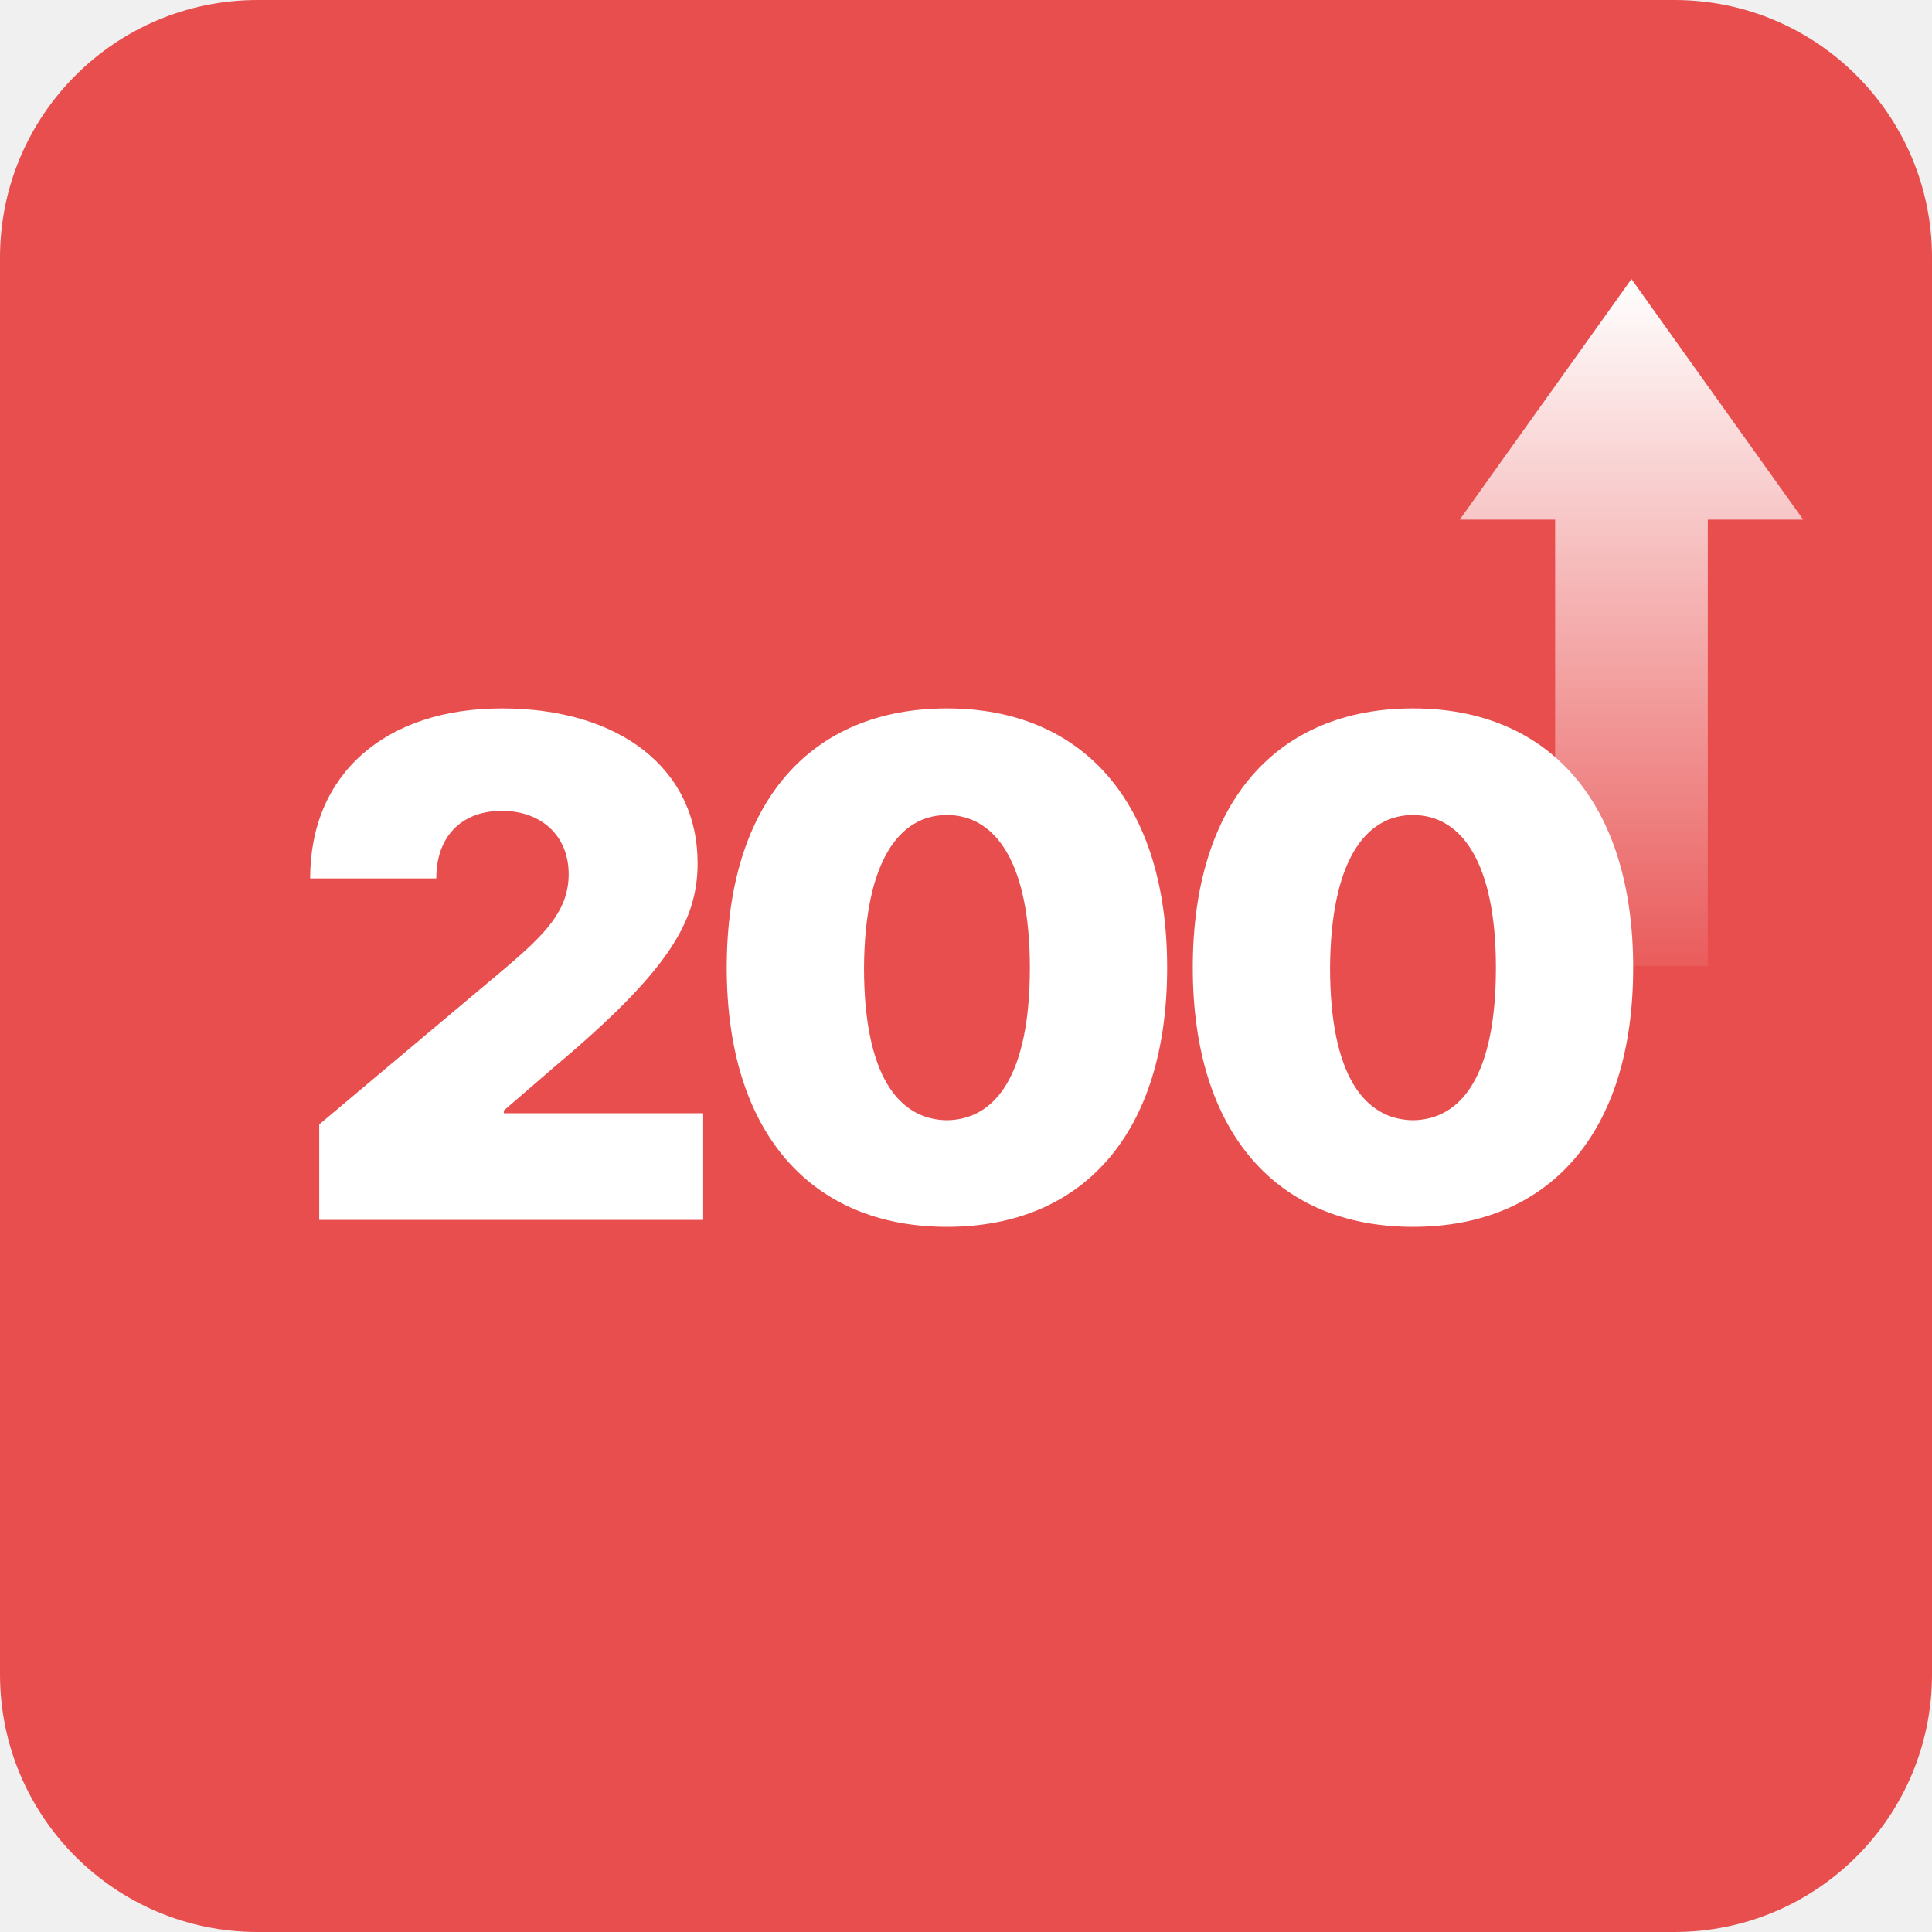
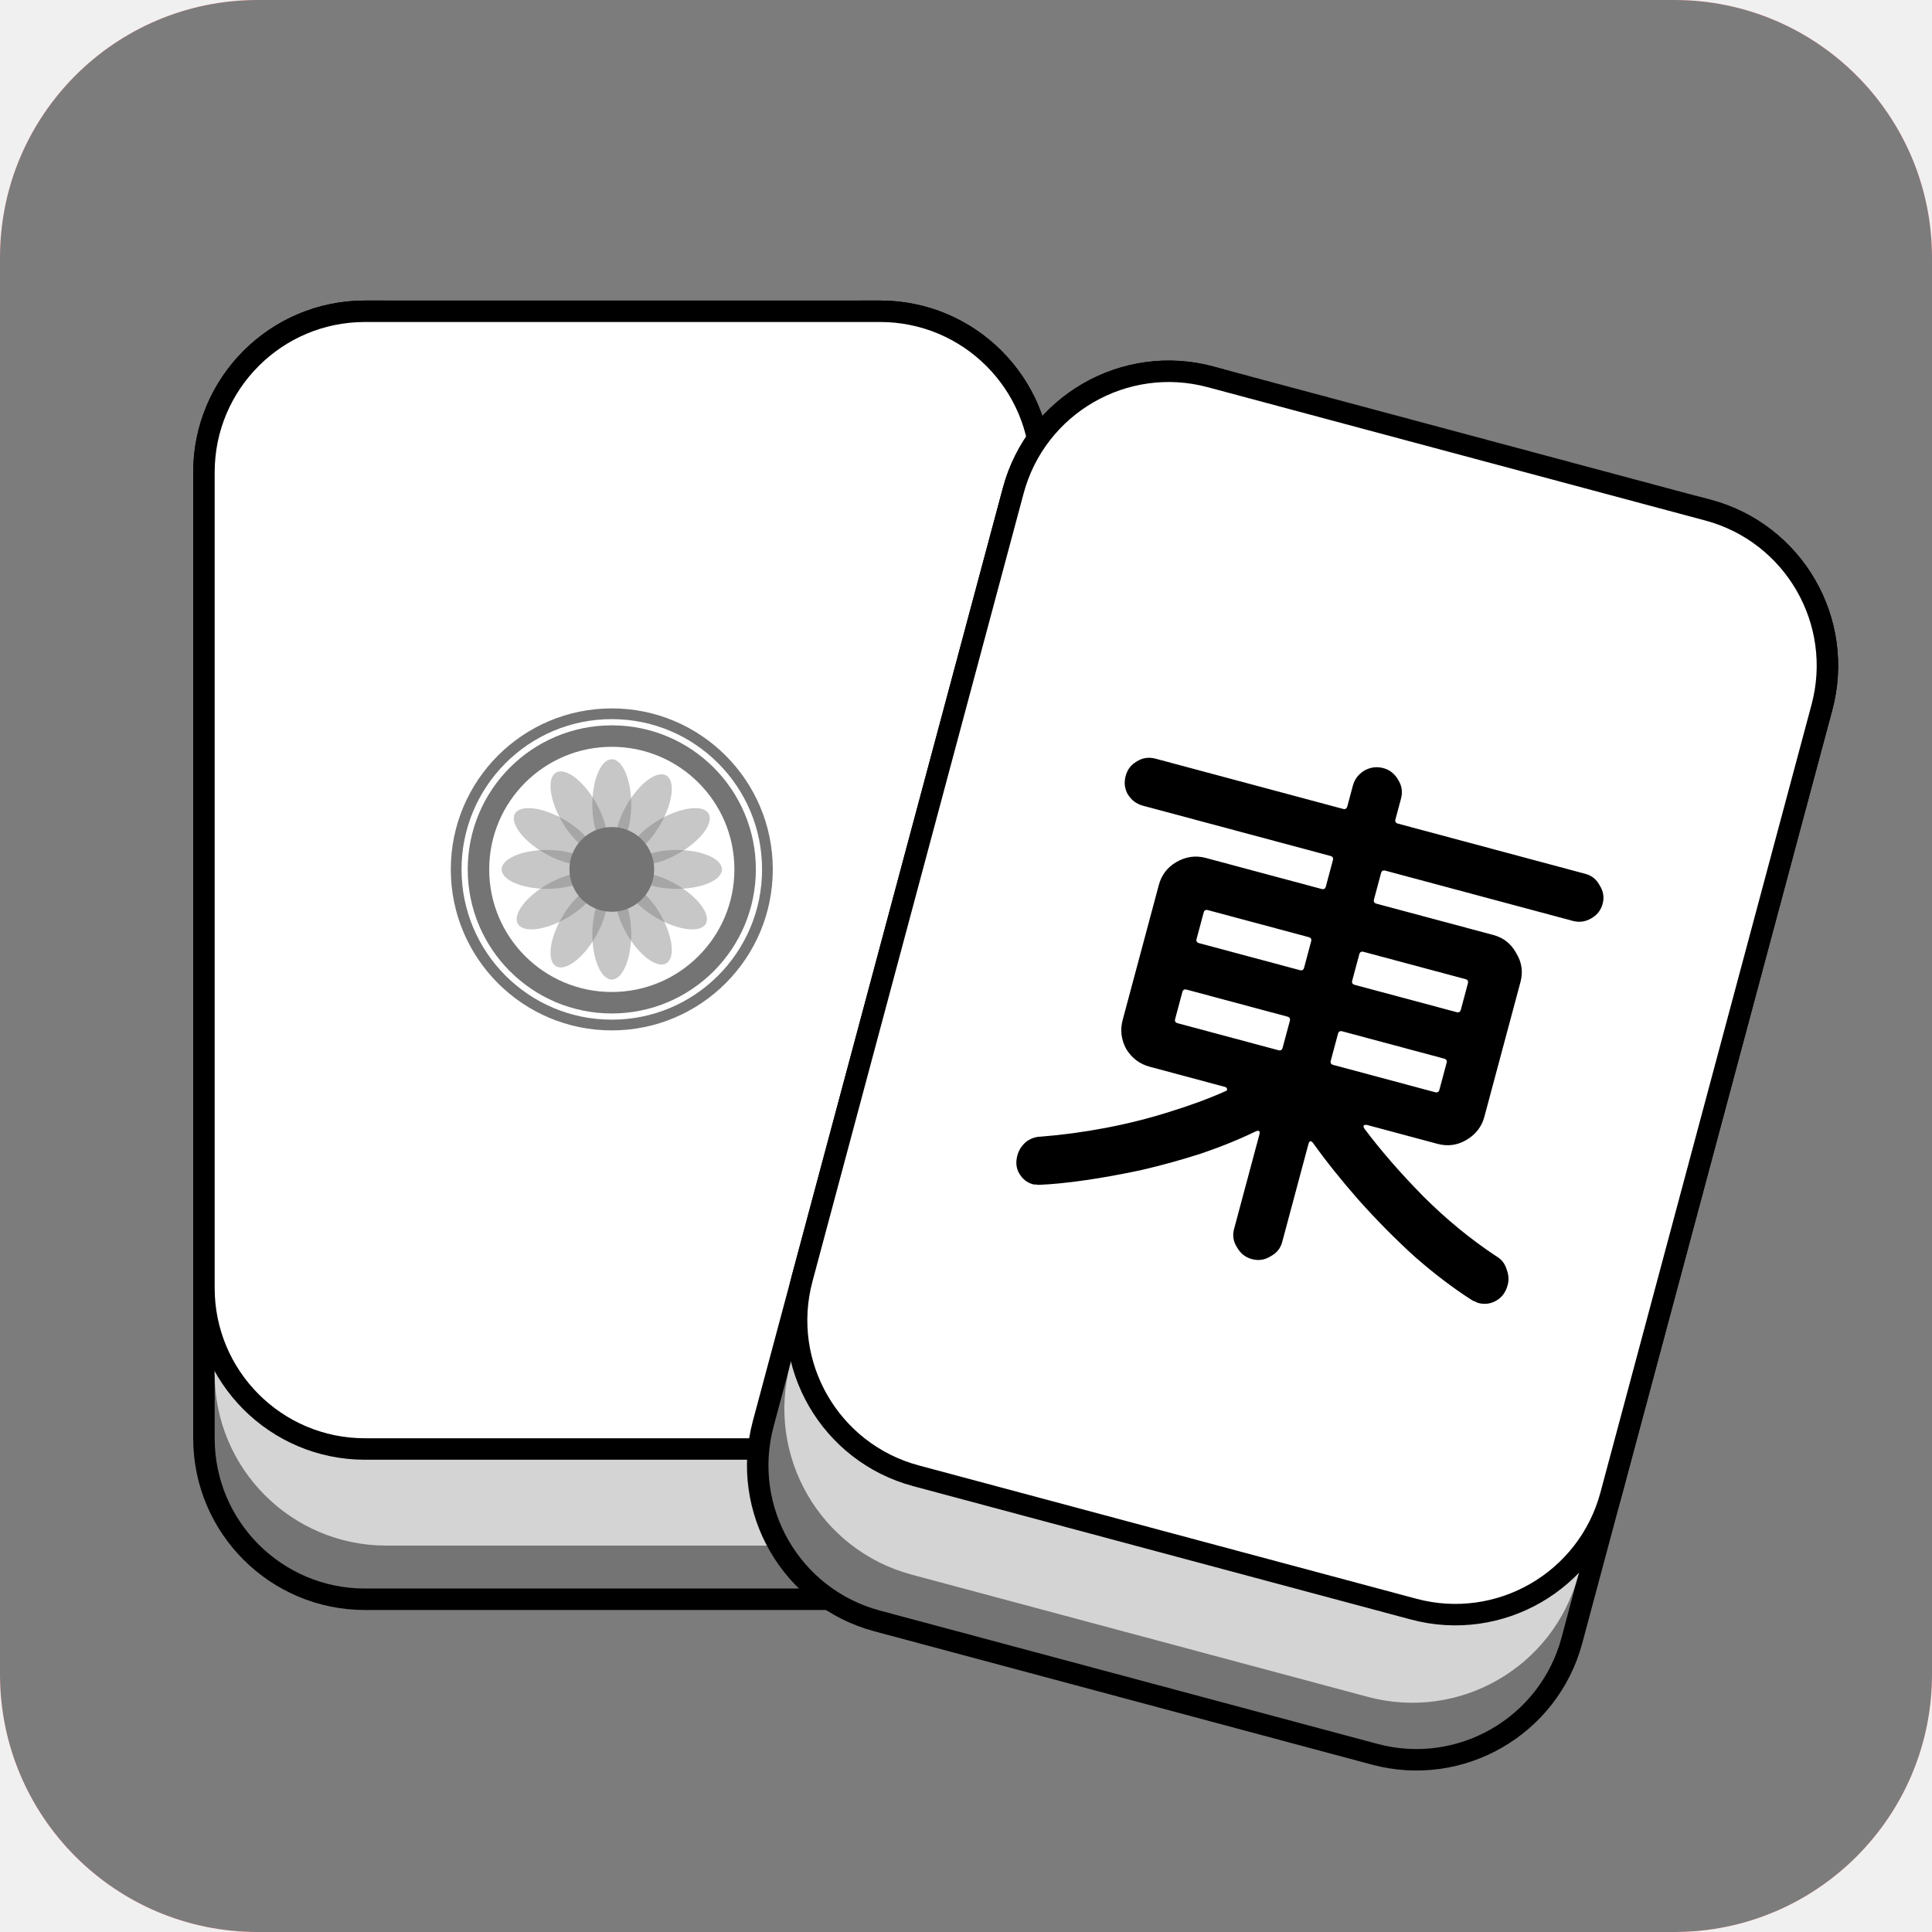
<svg xmlns="http://www.w3.org/2000/svg" width="90" height="90" viewBox="0 0 90 90" fill="none">
  <rect width="90" height="90" rx="12" fill="#E84E4E" />
-   <path d="M65.822 57.151C59.492 57.151 55.564 52.769 55.564 45.076C55.564 37.35 59.492 33 65.822 33C72.152 33 76.08 37.382 76.08 45.076C76.08 52.801 72.152 57.151 65.822 57.151ZM65.822 52.185C68.094 52.152 69.685 50.075 69.685 45.076C69.685 40.206 68.094 37.967 65.822 37.967C63.55 37.967 61.991 40.206 61.959 45.076C61.959 50.075 63.55 52.152 65.822 52.185Z" fill="white" />
-   <path d="M44.112 57.151C37.782 57.151 33.854 52.769 33.854 45.076C33.854 37.35 37.782 33 44.112 33C50.442 33 54.37 37.382 54.37 45.076C54.37 52.801 50.442 57.151 44.112 57.151ZM44.112 52.185C46.384 52.152 47.975 50.075 47.975 45.076C47.975 40.206 46.384 37.967 44.112 37.967C41.84 37.967 40.281 40.206 40.249 45.076C40.249 50.075 41.84 52.152 44.112 52.185Z" fill="white" />
-   <path d="M14.87 56.827V52.38L23.602 45.043C25.388 43.517 26.491 42.414 26.491 40.726C26.491 38.908 25.193 37.772 23.375 37.772C21.557 37.772 20.324 38.908 20.324 40.921H14.448C14.448 36.019 17.986 33 23.375 33C28.926 33 32.497 35.857 32.497 40.206C32.497 42.933 31.133 45.238 25.842 49.685L23.473 51.73V51.86H32.757V56.827H14.87Z" fill="white" />
-   <path fill-rule="evenodd" clip-rule="evenodd" d="M84 24.206L76 13L68 24.206L72.445 24.206L72.445 45L79.556 45L79.556 24.206L84 24.206Z" fill="url(#paint0_linear_458_68)" />
-   <defs>
-     <linearGradient id="paint0_linear_458_68" x1="76" y1="13" x2="76" y2="47.667" gradientUnits="userSpaceOnUse">
-       <stop stop-color="white" />
-       <stop offset="1" stop-color="white" stop-opacity="0" />
-     </linearGradient>
-   </defs>
+   <rect x="9.5" y="14.5" width="39" height="60" rx="7.5" fill="#4671FF" stroke="black" />
+   <rect x="10" y="14" width="38" height="58" rx="8" fill="#CBD5E1" />
+   <rect x="9.5" y="14.5" width="39" height="53" rx="7.5" fill="white" stroke="black" />
+   <circle cx="28.5" cy="40.5" r="6.211" stroke="#4671FF" />
+   <circle cx="28.5" cy="40.5" r="7.25" stroke="#4671FF" stroke-width="0.5" />
+   <ellipse cx="0.906" cy="2.113" rx="0.906" ry="2.113" transform="matrix(-4.37114e-08 -1 -1 4.37114e-08 33.6316 41.4056)" fill="#4671FF" fill-opacity="0.4" />
+   <ellipse cx="0.906" cy="2.113" rx="0.906" ry="2.113" transform="matrix(-4.37114e-08 -1 -1 4.37114e-08 27.5944 41.4056)" fill="#4671FF" fill-opacity="0.4" />
+   <ellipse cx="0.906" cy="2.113" rx="0.906" ry="2.113" transform="matrix(-0.5 -0.866025 -0.866025 0.5 33.464 38.6888)" fill="#4671FF" fill-opacity="0.4" />
+   <ellipse cx="0.906" cy="2.113" rx="0.906" ry="2.113" transform="matrix(-0.5 -0.866025 -0.866025 0.5 28.2356 41.7074)" fill="#4671FF" fill-opacity="0.4" />
+   <ellipse cx="25.819" cy="38.961" rx="0.906" ry="2.113" transform="rotate(-60 25.8187 38.9611)" fill="#4671FF" fill-opacity="0.4" />
+   <ellipse cx="31.047" cy="41.98" rx="0.906" ry="2.113" transform="rotate(-60 31.047 41.9796)" fill="#4671FF" fill-opacity="0.4" />
+   <ellipse cx="0.906" cy="2.113" rx="0.906" ry="2.113" transform="matrix(-1 8.74228e-08 8.74228e-08 1 29.4056 35.3684)" fill="#4671FF" fill-opacity="0.4" />
+   <ellipse cx="0.906" cy="2.113" rx="0.906" ry="2.113" transform="matrix(-1 8.74228e-08 8.74228e-08 1 29.4056 41.4056)" fill="#4671FF" fill-opacity="0.4" />
+   <ellipse cx="0.906" cy="2.113" rx="0.906" ry="2.113" transform="matrix(-0.866025 0.5 0.5 0.866025 26.6888 35.536)" fill="#4671FF" fill-opacity="0.4" />
+   <ellipse cx="0.906" cy="2.113" rx="0.906" ry="2.113" transform="matrix(-0.866025 0.5 0.5 0.866025 29.7075 40.7643)" fill="#4671FF" fill-opacity="0.4" />
+   <ellipse cx="26.961" cy="43.181" rx="0.906" ry="2.113" transform="rotate(-150 26.9611 43.1813)" fill="#4671FF" fill-opacity="0.4" />
+   <ellipse cx="29.98" cy="37.953" rx="0.906" ry="2.113" transform="rotate(-150 29.9797 37.953)" fill="#4671FF" fill-opacity="0.4" />
+   <circle cx="28.5" cy="40.5" r="1.974" fill="#4671FF" />
+   <rect x="49.142" y="15.612" width="39" height="60" rx="7.5" transform="rotate(15 49.1415 15.6124)" fill="#4671FF" stroke="black" />
+   <rect x="49.754" y="15.259" width="38" height="58" rx="8" transform="rotate(15 49.7539 15.2588)" fill="#CBD5E1" />
+   <rect x="49.142" y="15.612" width="39" height="53" rx="7.5" transform="rotate(15 49.1415 15.6124)" fill="white" stroke="black" />
+   <path d="M69.699 58.518C69.941 58.657 70.102 58.859 70.18 59.122C70.281 59.373 70.299 59.62 70.233 59.863C70.145 60.194 69.968 60.435 69.704 60.588C69.439 60.74 69.159 60.777 68.864 60.698C68.811 60.684 68.761 60.661 68.714 60.63C68.662 60.616 68.612 60.593 68.564 60.562C67.705 60.015 66.815 59.339 65.894 58.533C64.995 57.714 64.13 56.84 63.298 55.909C62.484 54.982 61.773 54.093 61.163 53.24C61.064 53.12 60.994 53.139 60.952 53.295L59.729 57.859C59.65 58.155 59.469 58.377 59.187 58.525C58.918 58.695 58.627 58.738 58.314 58.654C58.019 58.575 57.788 58.392 57.623 58.105C57.452 57.836 57.407 57.554 57.486 57.258L58.667 52.851C58.709 52.694 58.657 52.643 58.513 52.697C57.72 53.081 56.863 53.429 55.941 53.741C55.023 54.036 54.098 54.291 53.164 54.507C52.235 54.705 51.364 54.863 50.549 54.98C49.735 55.097 49.027 55.169 48.424 55.193C48.367 55.197 48.312 55.191 48.26 55.178C48.221 55.185 48.175 55.183 48.123 55.169C47.845 55.094 47.629 54.925 47.477 54.66C47.337 54.417 47.309 54.14 47.392 53.827C47.458 53.583 47.588 53.376 47.783 53.205C47.995 53.038 48.232 52.952 48.494 52.948C49.465 52.873 50.461 52.739 51.481 52.546C52.502 52.354 53.49 52.106 54.447 51.804C55.422 51.506 56.3 51.182 57.083 50.833C57.145 50.812 57.172 50.782 57.163 50.743C57.16 50.686 57.124 50.648 57.054 50.63L53.559 49.693C53.09 49.567 52.726 49.293 52.466 48.869C52.229 48.433 52.173 47.98 52.299 47.511L53.983 41.225C54.109 40.756 54.382 40.4 54.8 40.158C55.241 39.904 55.697 39.84 56.166 39.965L61.565 41.412C61.669 41.44 61.735 41.402 61.763 41.297L62.091 40.072C62.119 39.967 62.081 39.901 61.977 39.873L53.24 37.532C52.944 37.453 52.712 37.279 52.541 37.009C52.389 36.745 52.354 36.456 52.438 36.143C52.517 35.848 52.689 35.623 52.954 35.471C53.223 35.301 53.514 35.258 53.827 35.341L62.564 37.682C62.668 37.71 62.734 37.672 62.762 37.568L63.021 36.603C63.1 36.307 63.274 36.074 63.543 35.904C63.83 35.739 64.13 35.698 64.443 35.782C64.738 35.861 64.969 36.044 65.134 36.331C65.304 36.6 65.347 36.891 65.264 37.204L65.005 38.169C64.977 38.273 65.015 38.339 65.12 38.367L73.856 40.708C74.152 40.787 74.374 40.968 74.522 41.25C74.692 41.519 74.737 41.801 74.658 42.097C74.574 42.41 74.391 42.641 74.11 42.789C73.845 42.941 73.565 42.978 73.269 42.899L64.533 40.558C64.428 40.53 64.362 40.568 64.334 40.672L64.006 41.898C63.978 42.002 64.016 42.069 64.12 42.097L69.571 43.557C70.04 43.683 70.394 43.964 70.631 44.4C70.89 44.824 70.957 45.27 70.831 45.74L69.147 52.025C69.021 52.494 68.738 52.856 68.297 53.111C67.878 53.353 67.434 53.411 66.965 53.285L63.705 52.411C63.635 52.393 63.578 52.396 63.534 52.422C63.507 52.452 63.513 52.5 63.551 52.566C64.32 53.592 65.239 54.649 66.308 55.736C67.381 56.807 68.512 57.734 69.699 58.518ZM60.551 45.193C60.656 45.221 60.722 45.183 60.75 45.079L61.078 43.853C61.106 43.749 61.068 43.683 60.964 43.655L56.269 42.397C56.165 42.369 56.099 42.407 56.071 42.511L55.742 43.737C55.714 43.841 55.752 43.908 55.857 43.935L60.551 45.193ZM67.854 47.15C67.958 47.178 68.024 47.14 68.052 47.035L68.38 45.81C68.408 45.705 68.37 45.639 68.266 45.611L63.519 44.34C63.415 44.312 63.349 44.35 63.321 44.454L62.992 45.68C62.965 45.784 63.003 45.85 63.107 45.878L67.854 47.15ZM60.086 47.556C60.114 47.452 60.075 47.386 59.971 47.358L55.277 46.1C55.172 46.072 55.106 46.11 55.078 46.215L54.743 47.467C54.715 47.571 54.753 47.637 54.858 47.665L59.552 48.923C59.656 48.951 59.722 48.913 59.75 48.808L60.086 47.556ZM62.527 48.043C62.423 48.015 62.357 48.053 62.329 48.157L61.993 49.409C61.965 49.514 62.003 49.58 62.108 49.608L66.854 50.88C66.959 50.907 67.025 50.869 67.053 50.765L67.388 49.513C67.416 49.409 67.378 49.343 67.274 49.315L62.527 48.043Z" fill="black" />
+   <g style="mix-blend-mode:saturation">
+     <rect width="90" height="90" rx="12" fill="white" />
+   </g>
</svg>
